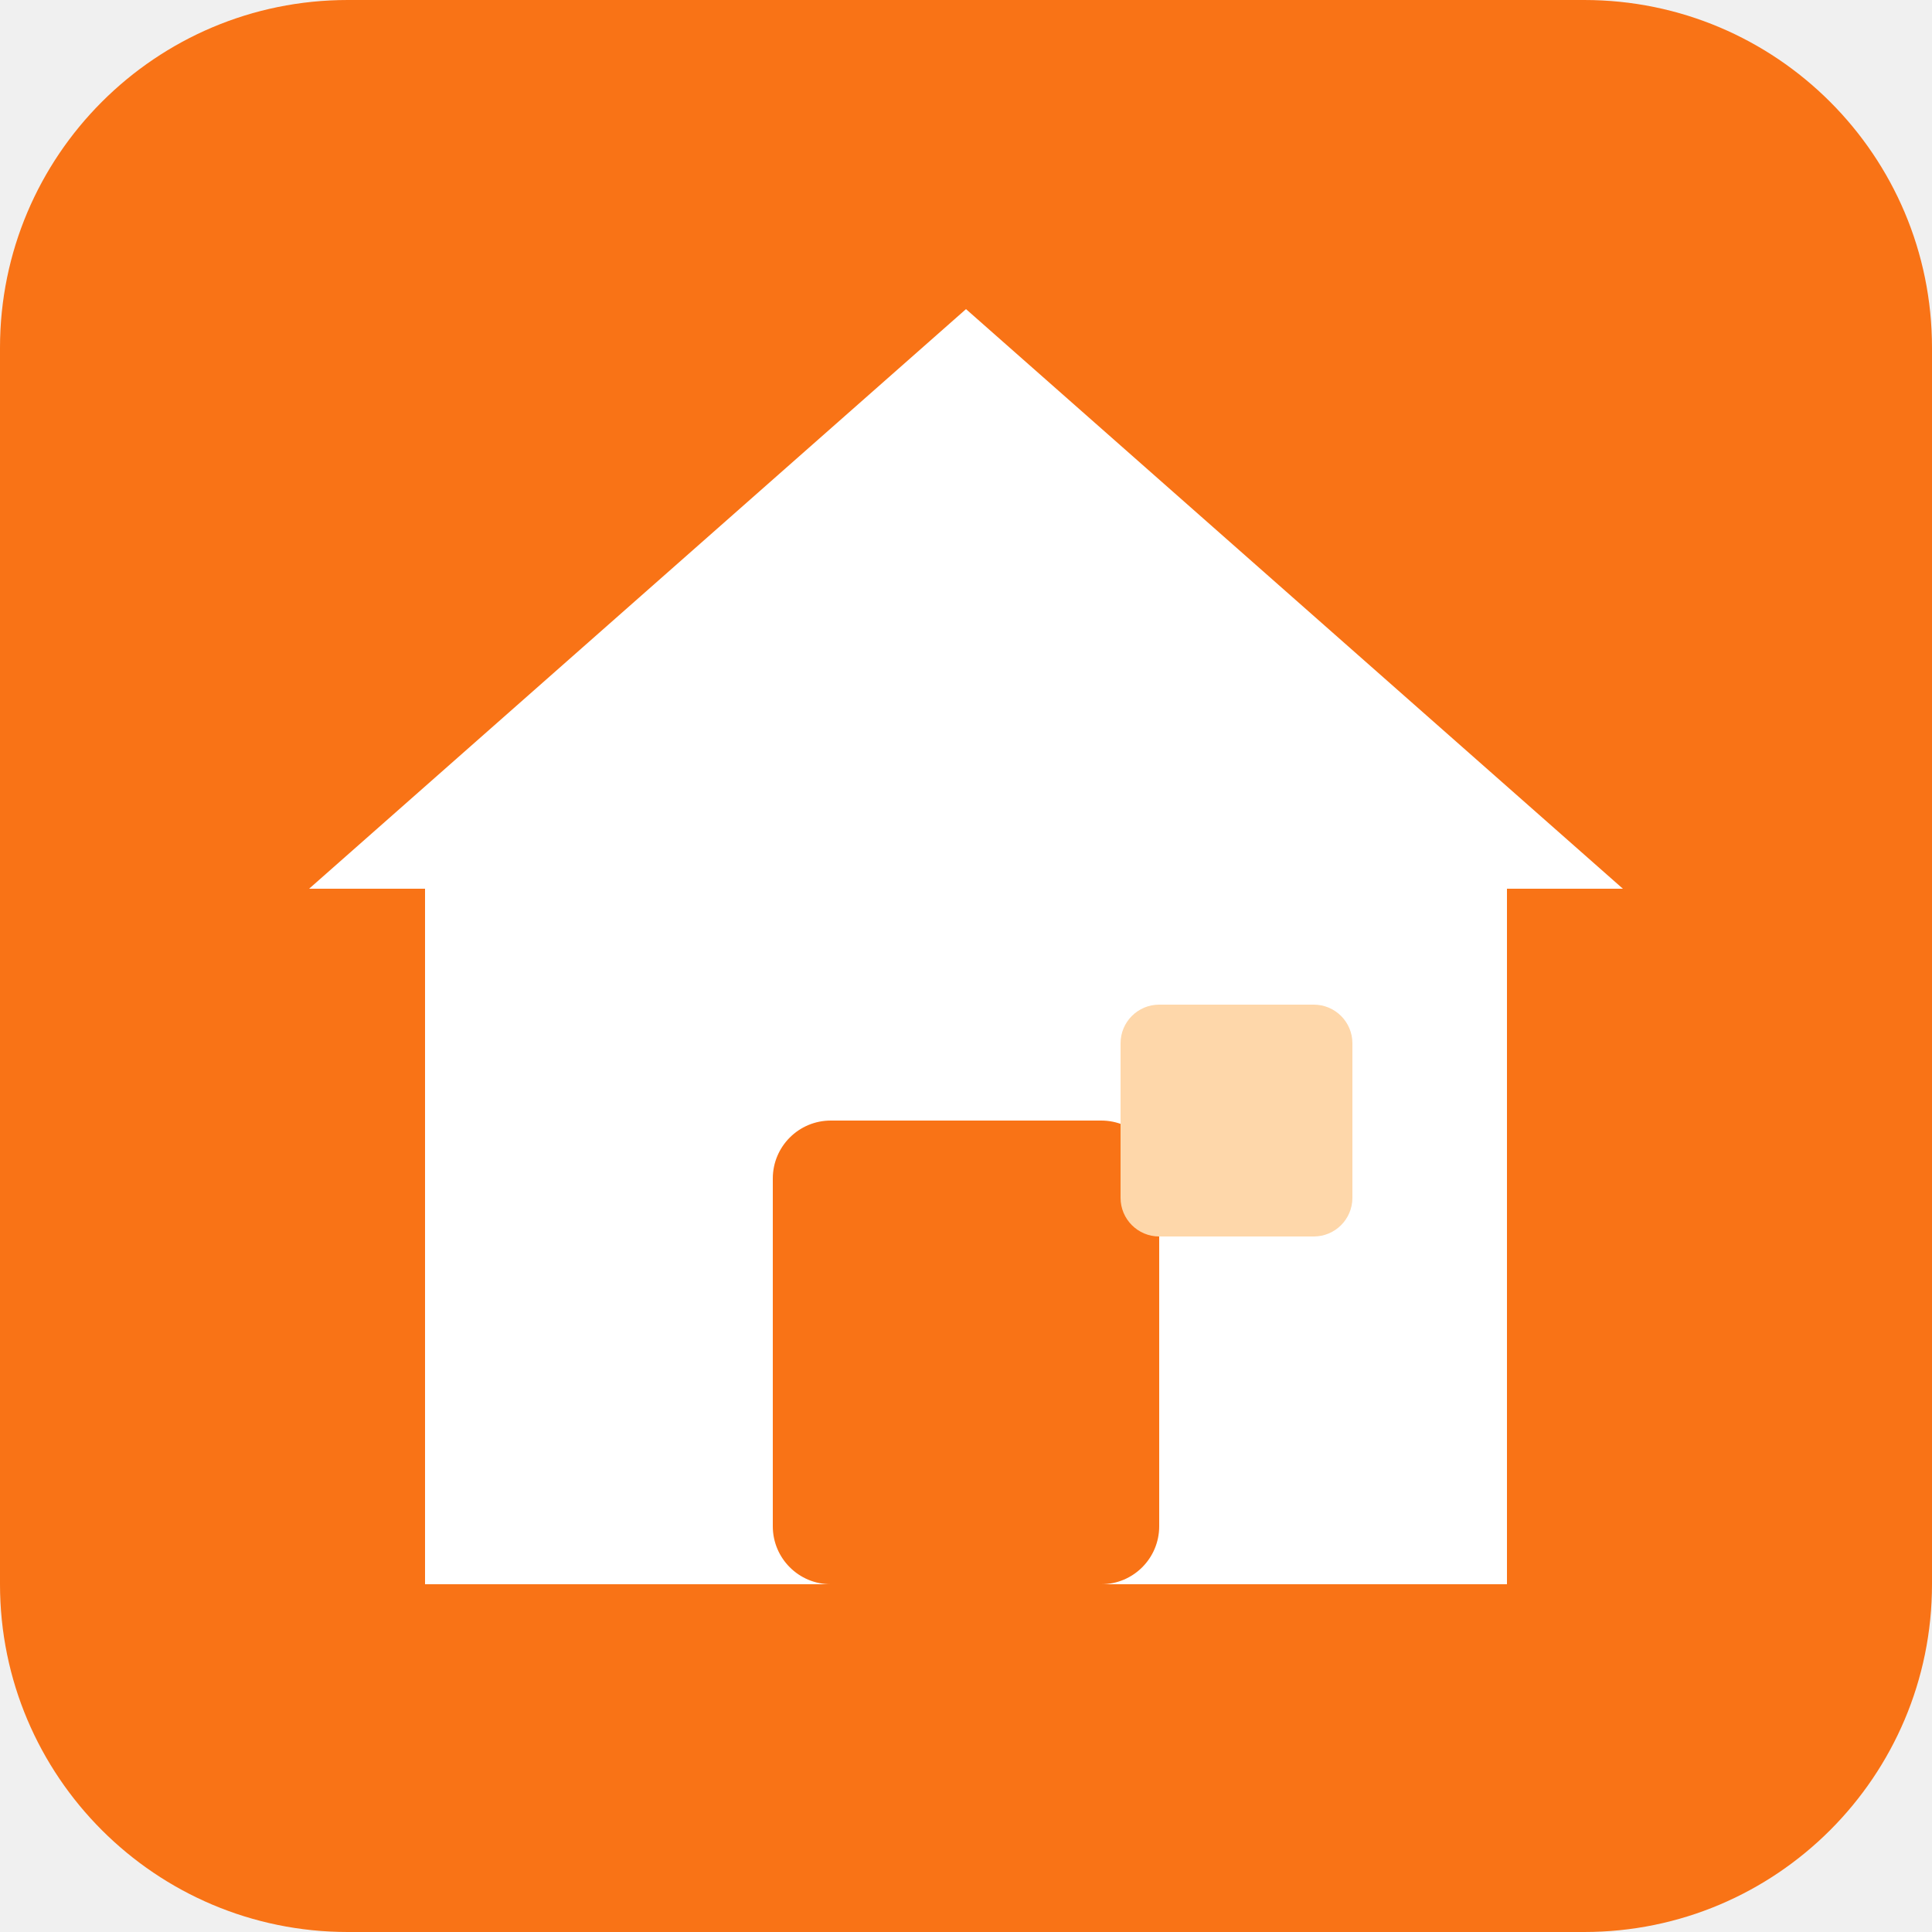
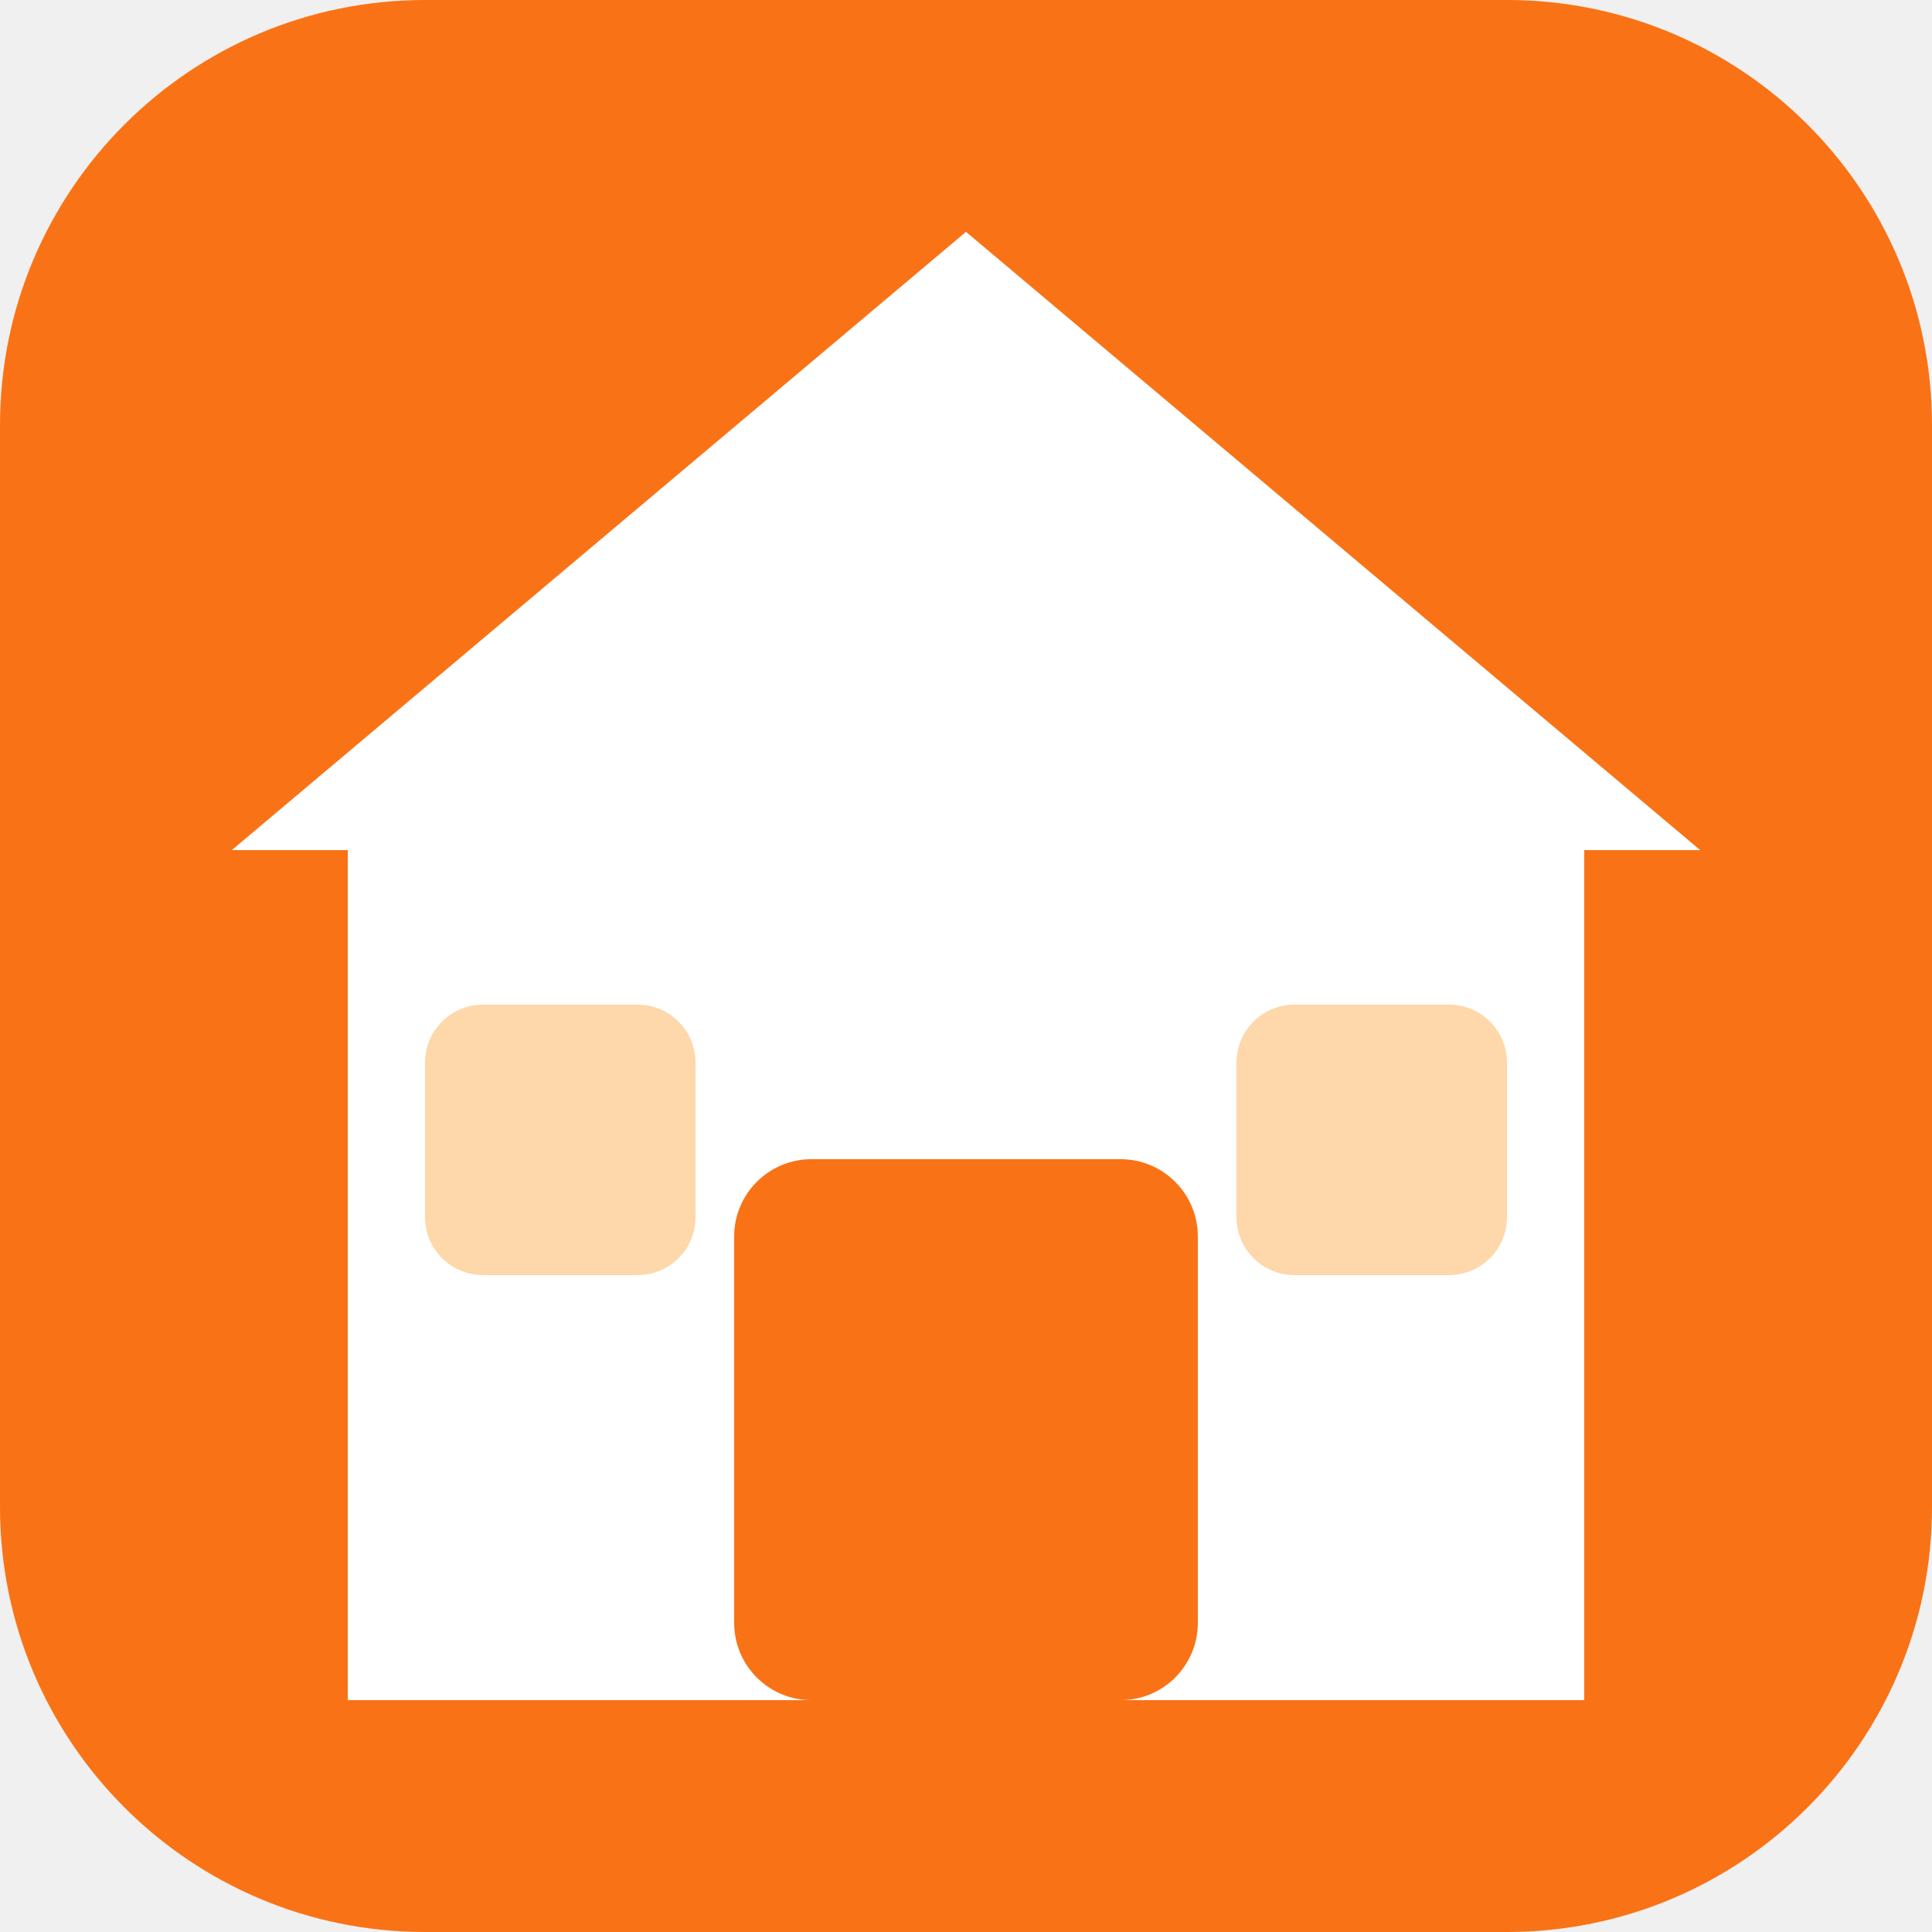
<svg xmlns="http://www.w3.org/2000/svg" viewBox="0 0 100 100">
-   <rect width="100" height="100" rx="18" fill="#f97316" />
-   <polygon points="50,16 84,46 16,46" fill="white" />
-   <rect x="22" y="44" width="56" height="38" fill="white" />
-   <rect x="40" y="58" width="20" height="24" rx="3" fill="#f97316" />
-   <rect x="58" y="52" width="12" height="12" rx="2" fill="#fed7aa" />
+   <rect width="100" height="100" rx="22" fill="#f97316" />
+   <polygon points="50,12 88,44 12,44" fill="white" />
+   <rect x="18" y="42" width="64" height="46" fill="white" />
+   <rect x="38" y="60" width="24" height="28" rx="4" fill="#f97316" />
+   <rect x="22" y="52" width="14" height="14" rx="3" fill="#fed7aa" />
+   <rect x="64" y="52" width="14" height="14" rx="3" fill="#fed7aa" />
</svg>
